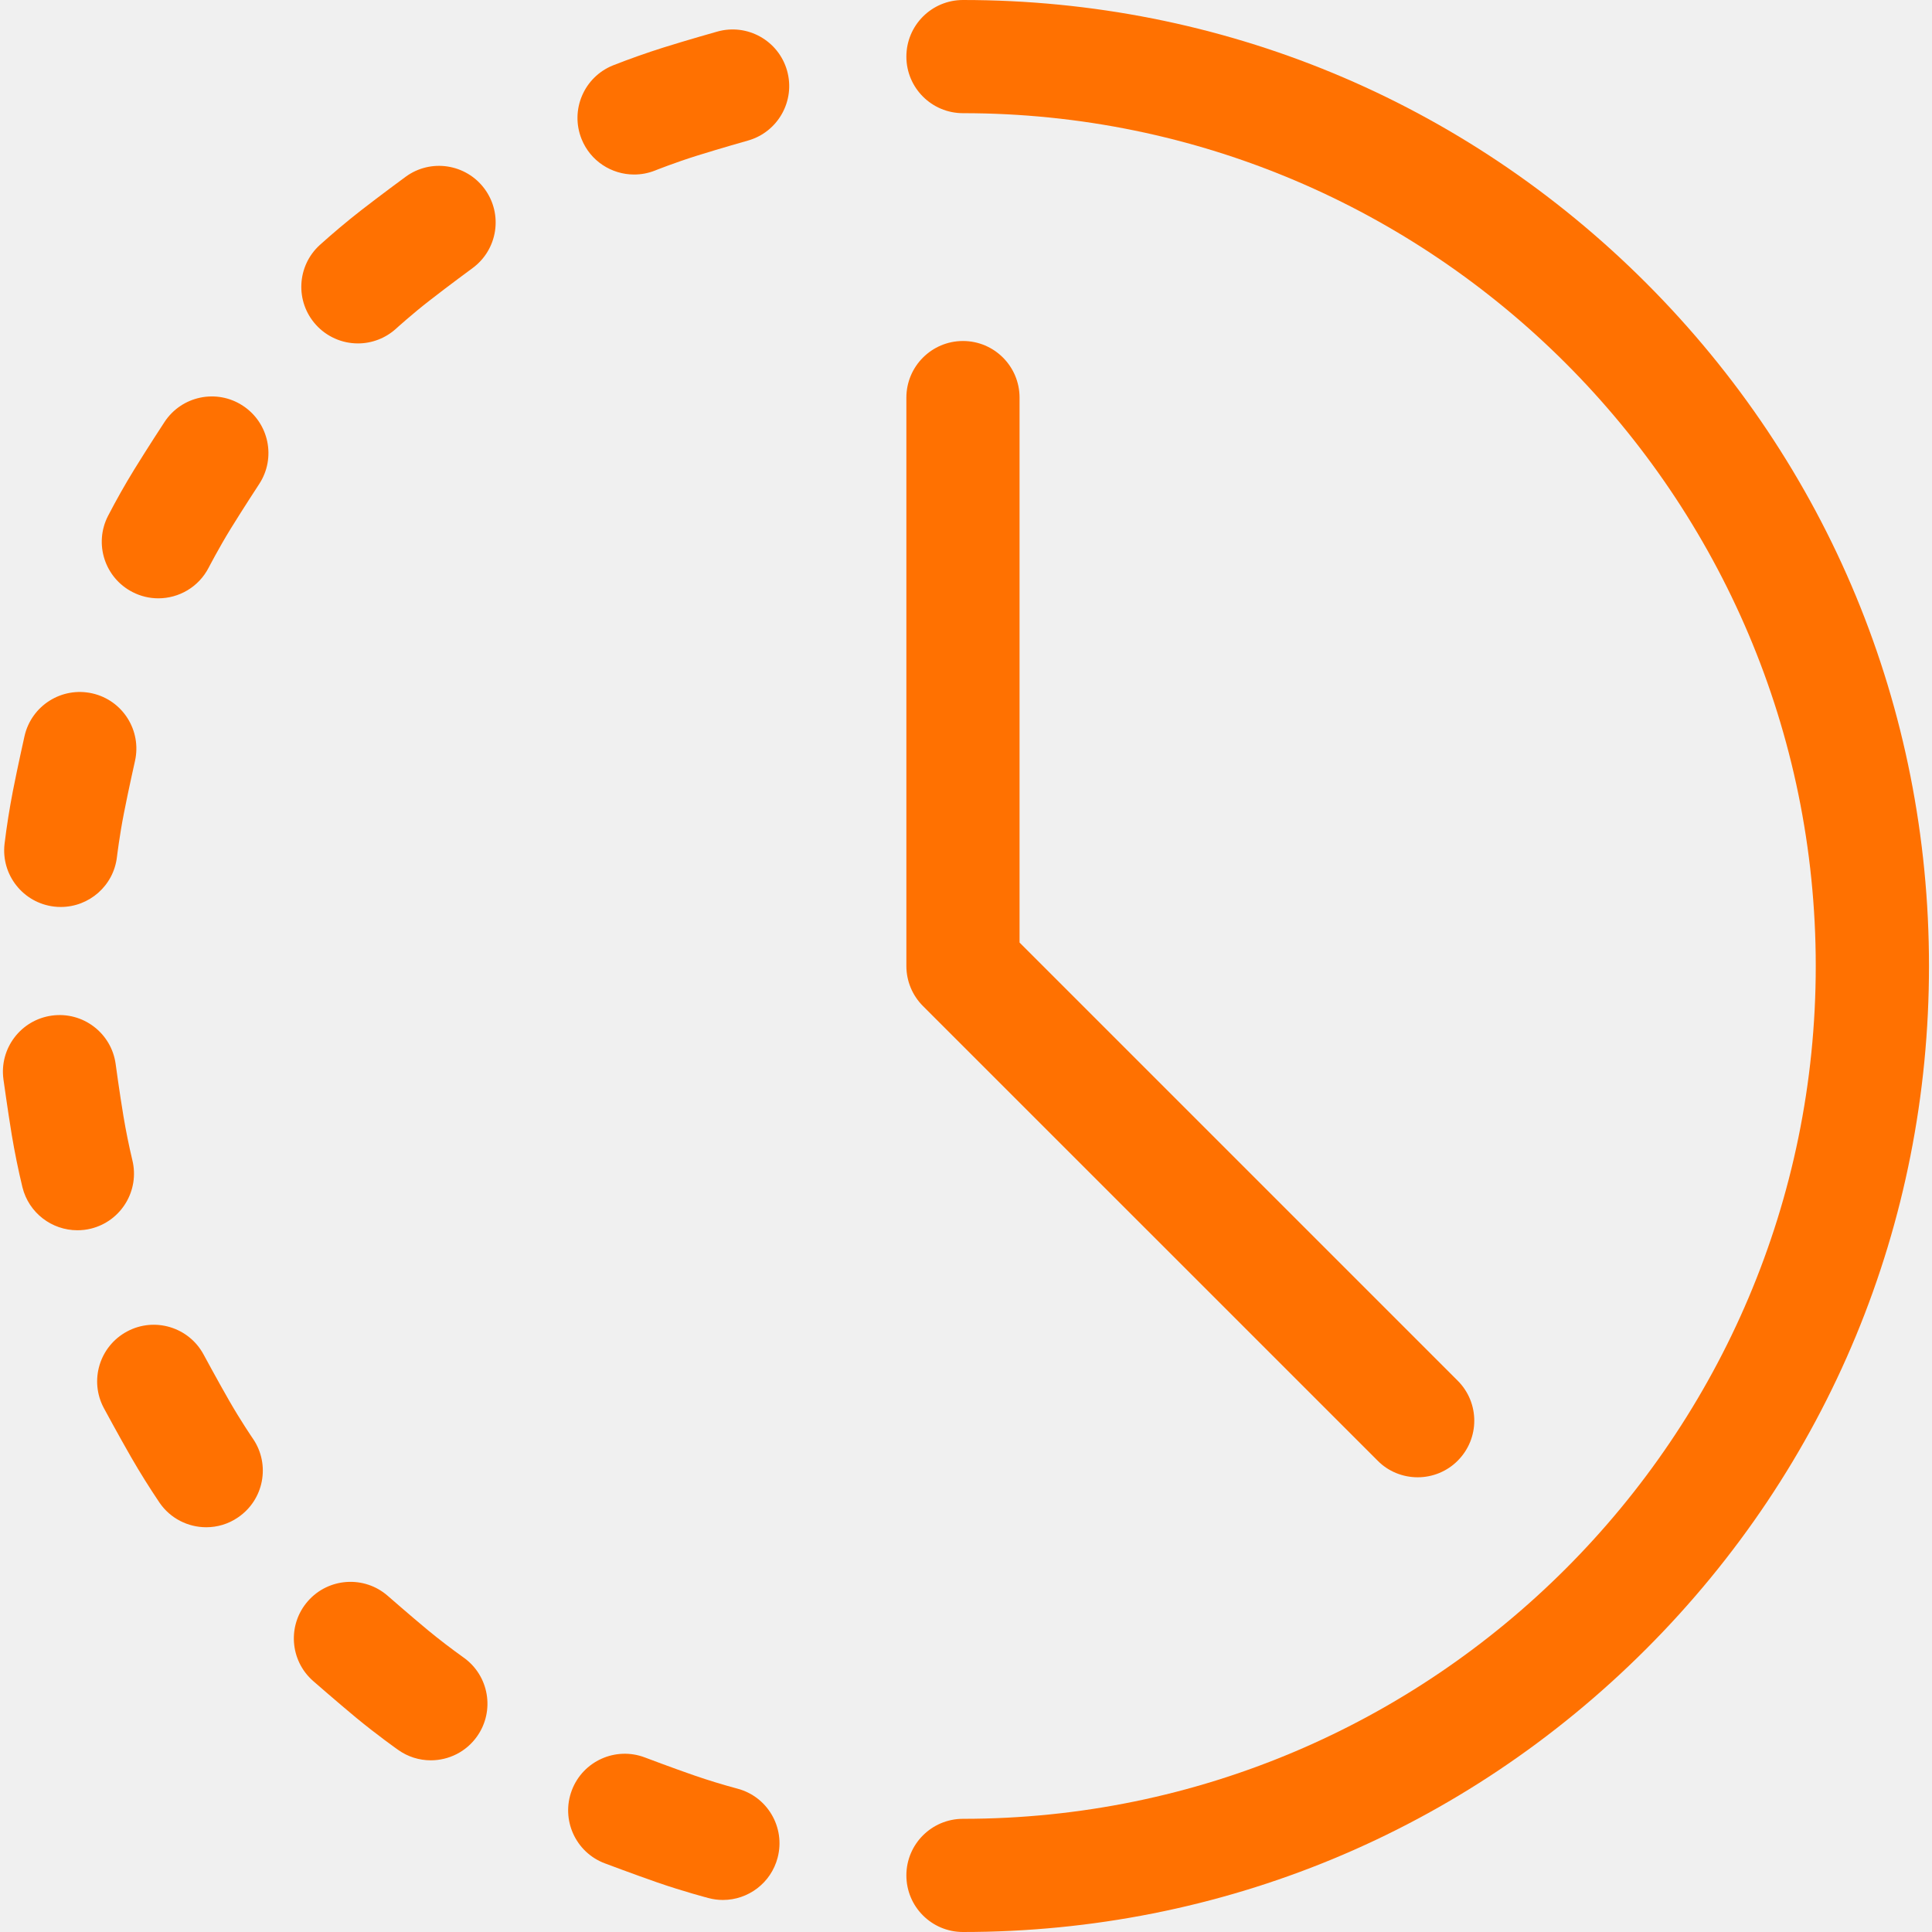
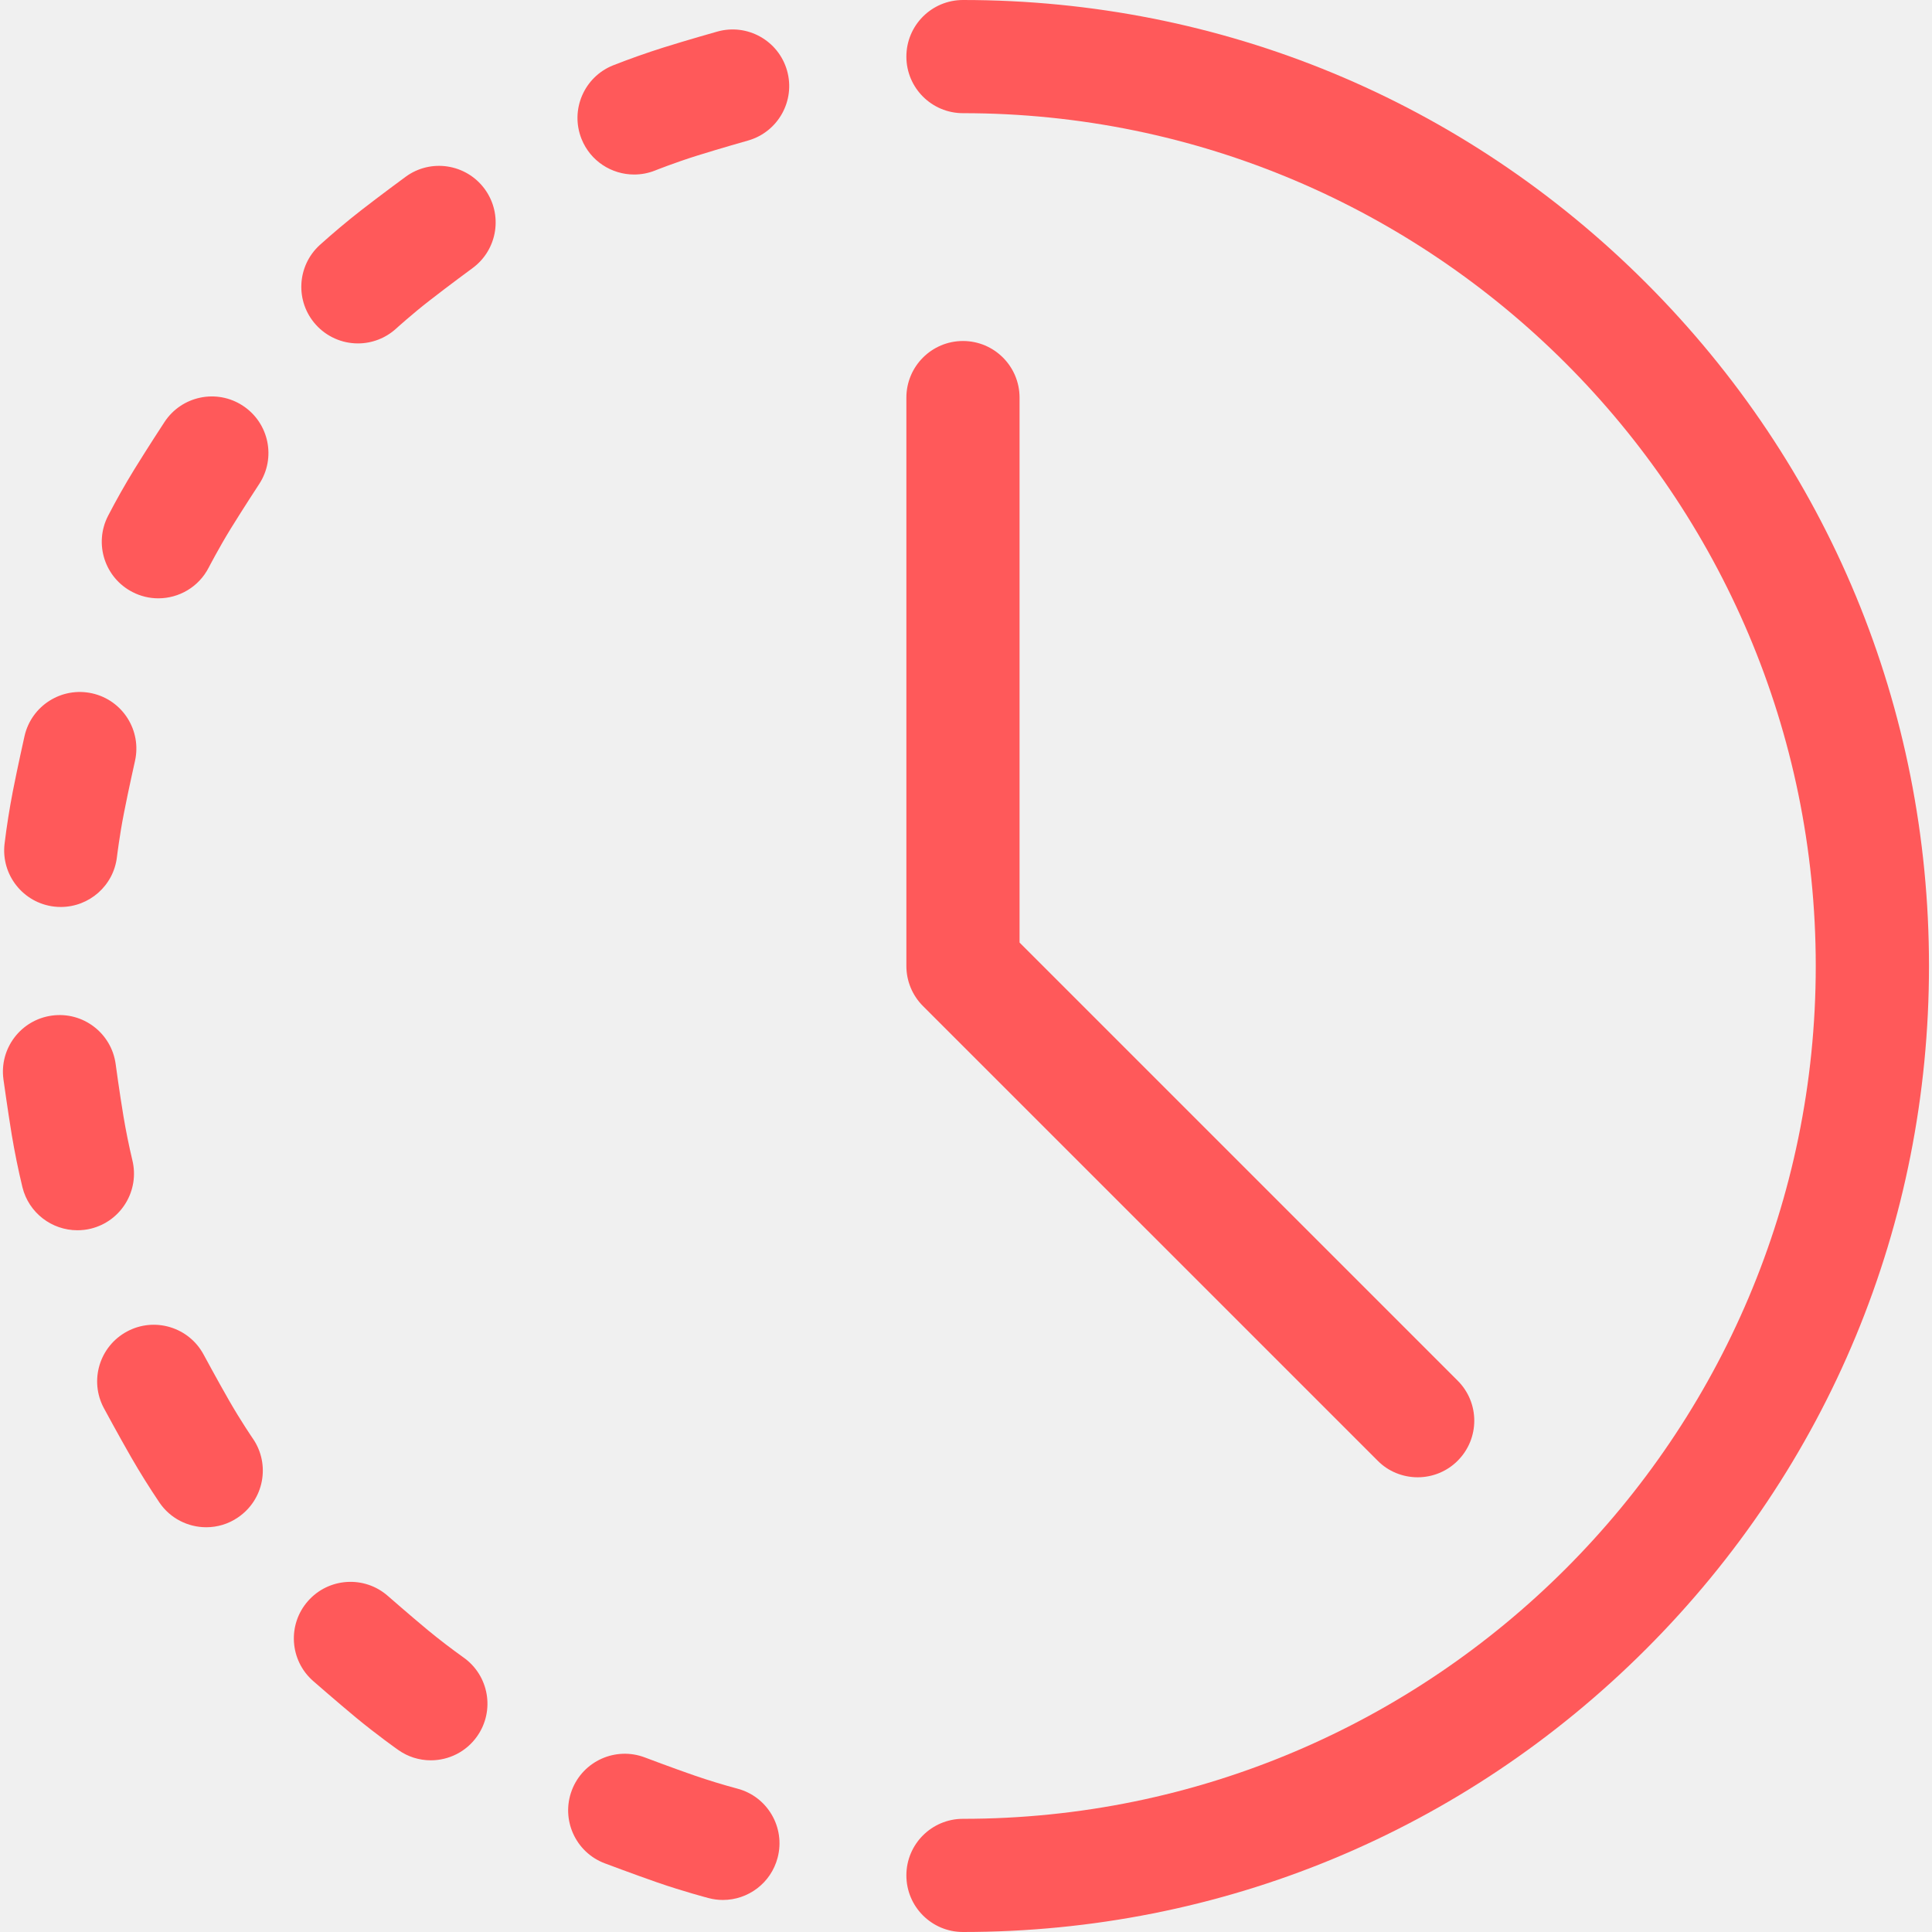
<svg xmlns="http://www.w3.org/2000/svg" width="36" height="36" viewBox="0 0 36 36" fill="none">
  <g clip-path="url(#clip0_1_154)">
-     <path d="M17.944 36C17.361 36 16.889 35.528 16.889 34.945C16.889 34.363 17.361 33.891 17.944 33.891C26.706 33.891 33.834 26.762 33.834 18C33.834 9.238 26.706 2.109 17.944 2.109C17.361 2.109 16.889 1.637 16.889 1.055C16.889 0.472 17.361 0 17.944 0C22.752 0 27.272 1.872 30.672 5.272C34.071 8.672 35.944 13.192 35.944 18C35.944 22.808 34.071 27.328 30.672 30.728C27.272 34.128 22.752 36 17.944 36Z" fill="#FF7101" />
-     <path d="M26.416 27.527C26.278 27.527 26.14 27.5 26.012 27.447C25.884 27.394 25.768 27.317 25.671 27.218L17.198 18.746C17 18.548 16.889 18.28 16.889 18V7.409C16.889 6.827 17.361 6.354 17.944 6.354C18.526 6.354 18.998 6.827 18.998 7.409V17.563L27.162 25.727C27.574 26.139 27.574 26.806 27.162 27.218C27.064 27.317 26.948 27.394 26.82 27.447C26.692 27.5 26.555 27.527 26.416 27.527ZM11.816 3.252C11.946 3.252 12.079 3.228 12.207 3.177C12.211 3.175 12.586 3.026 12.99 2.9C13.422 2.765 13.933 2.62 13.938 2.619C14.498 2.46 14.824 1.878 14.666 1.317C14.508 0.757 13.925 0.43 13.364 0.589C13.342 0.595 12.821 0.742 12.361 0.886C12.045 0.986 11.732 1.097 11.423 1.218C10.883 1.435 10.62 2.048 10.836 2.589C11.001 3.002 11.397 3.252 11.816 3.252ZM7.557 3.295C7.538 3.309 7.102 3.629 6.721 3.925C6.46 4.129 6.206 4.343 5.959 4.565C5.529 4.957 5.497 5.623 5.889 6.054C5.988 6.163 6.109 6.25 6.243 6.309C6.377 6.369 6.523 6.399 6.67 6.399C6.932 6.399 7.185 6.301 7.379 6.125C7.382 6.122 7.681 5.85 8.016 5.591C8.373 5.313 8.801 4.999 8.805 4.996C9.275 4.651 9.376 3.991 9.031 3.521C8.686 3.052 8.026 2.95 7.557 3.295ZM4.525 7.56C4.038 7.24 3.384 7.377 3.065 7.864C3.052 7.883 2.756 8.336 2.503 8.746C2.329 9.029 2.166 9.318 2.013 9.613C1.747 10.131 1.951 10.766 2.469 11.032C2.618 11.109 2.783 11.149 2.95 11.149C3.333 11.149 3.702 10.94 3.889 10.576C3.891 10.573 4.076 10.214 4.298 9.853C4.536 9.468 4.826 9.024 4.829 9.02C5.149 8.532 5.012 7.879 4.525 7.56ZM1.009 16.893C1.05 16.898 1.092 16.9 1.133 16.9C1.661 16.9 2.117 16.505 2.179 15.968C2.18 15.964 2.227 15.567 2.31 15.148C2.397 14.704 2.514 14.186 2.515 14.181C2.643 13.613 2.287 13.048 1.719 12.92C1.15 12.792 0.586 13.148 0.457 13.716C0.452 13.739 0.333 14.267 0.24 14.74C0.177 15.066 0.125 15.393 0.085 15.723C0.017 16.301 0.431 16.825 1.009 16.893ZM2.466 21.617C2.402 21.348 2.347 21.077 2.301 20.803C2.227 20.357 2.155 19.831 2.155 19.826C2.076 19.249 1.545 18.845 0.967 18.924C0.39 19.003 -0.014 19.534 0.064 20.111C0.068 20.134 0.141 20.671 0.219 21.146C0.274 21.474 0.34 21.799 0.418 22.122C0.536 22.602 0.967 22.924 1.441 22.924C1.525 22.924 1.609 22.915 1.694 22.894C2.26 22.754 2.605 22.183 2.466 21.617ZM4.273 26.104C4.048 25.712 3.797 25.245 3.794 25.24C3.518 24.727 2.878 24.535 2.366 24.811C1.853 25.087 1.66 25.726 1.936 26.239C1.947 26.259 2.204 26.736 2.444 27.154C2.61 27.442 2.786 27.723 2.971 27.998C3.175 28.297 3.506 28.458 3.843 28.458C4.048 28.458 4.255 28.399 4.436 28.274C4.918 27.946 5.042 27.29 4.714 26.809C4.711 26.806 4.484 26.472 4.273 26.104ZM8.636 30.884C8.411 30.723 8.191 30.555 7.977 30.379C7.629 30.09 7.23 29.74 7.226 29.737C6.788 29.353 6.121 29.397 5.737 29.835C5.353 30.273 5.397 30.939 5.835 31.323C5.853 31.338 6.26 31.695 6.631 32.003C7.023 32.327 7.405 32.597 7.421 32.608C7.598 32.734 7.81 32.801 8.027 32.801C8.359 32.801 8.685 32.645 8.89 32.354C9.226 31.878 9.112 31.22 8.636 30.884ZM13.738 33.328C13.47 33.256 13.205 33.175 12.943 33.085C12.516 32.937 12.02 32.749 12.015 32.747C11.47 32.541 10.861 32.815 10.655 33.36C10.449 33.905 10.723 34.514 11.268 34.72C11.29 34.728 11.796 34.919 12.252 35.078C12.732 35.244 13.184 35.363 13.203 35.368C13.293 35.392 13.383 35.403 13.471 35.403C13.939 35.403 14.366 35.089 14.49 34.615C14.638 34.052 14.301 33.475 13.738 33.328Z" fill="#FF7101" />
+     <path d="M17.944 36C17.361 36 16.889 35.528 16.889 34.945C16.889 34.363 17.361 33.891 17.944 33.891C26.706 33.891 33.834 26.762 33.834 18C33.834 9.238 26.706 2.109 17.944 2.109C17.361 2.109 16.889 1.637 16.889 1.055C16.889 0.472 17.361 0 17.944 0C22.752 0 27.272 1.872 30.672 5.272C34.071 8.672 35.944 13.192 35.944 18C35.944 22.808 34.071 27.328 30.672 30.728C27.272 34.128 22.752 36 17.944 36Z" fill="#ff595a" />
+     <path d="M26.416 27.527C26.278 27.527 26.14 27.5 26.012 27.447C25.884 27.394 25.768 27.317 25.671 27.218L17.198 18.746C17 18.548 16.889 18.28 16.889 18V7.409C16.889 6.827 17.361 6.354 17.944 6.354C18.526 6.354 18.998 6.827 18.998 7.409V17.563L27.162 25.727C27.574 26.139 27.574 26.806 27.162 27.218C27.064 27.317 26.948 27.394 26.82 27.447C26.692 27.5 26.555 27.527 26.416 27.527ZM11.816 3.252C11.946 3.252 12.079 3.228 12.207 3.177C12.211 3.175 12.586 3.026 12.99 2.9C13.422 2.765 13.933 2.62 13.938 2.619C14.498 2.46 14.824 1.878 14.666 1.317C14.508 0.757 13.925 0.43 13.364 0.589C13.342 0.595 12.821 0.742 12.361 0.886C12.045 0.986 11.732 1.097 11.423 1.218C10.883 1.435 10.62 2.048 10.836 2.589C11.001 3.002 11.397 3.252 11.816 3.252ZM7.557 3.295C7.538 3.309 7.102 3.629 6.721 3.925C6.46 4.129 6.206 4.343 5.959 4.565C5.529 4.957 5.497 5.623 5.889 6.054C5.988 6.163 6.109 6.25 6.243 6.309C6.377 6.369 6.523 6.399 6.67 6.399C6.932 6.399 7.185 6.301 7.379 6.125C7.382 6.122 7.681 5.85 8.016 5.591C8.373 5.313 8.801 4.999 8.805 4.996C9.275 4.651 9.376 3.991 9.031 3.521C8.686 3.052 8.026 2.95 7.557 3.295ZM4.525 7.56C4.038 7.24 3.384 7.377 3.065 7.864C3.052 7.883 2.756 8.336 2.503 8.746C2.329 9.029 2.166 9.318 2.013 9.613C1.747 10.131 1.951 10.766 2.469 11.032C2.618 11.109 2.783 11.149 2.95 11.149C3.333 11.149 3.702 10.94 3.889 10.576C3.891 10.573 4.076 10.214 4.298 9.853C4.536 9.468 4.826 9.024 4.829 9.02C5.149 8.532 5.012 7.879 4.525 7.56ZM1.009 16.893C1.05 16.898 1.092 16.9 1.133 16.9C1.661 16.9 2.117 16.505 2.179 15.968C2.18 15.964 2.227 15.567 2.31 15.148C2.397 14.704 2.514 14.186 2.515 14.181C2.643 13.613 2.287 13.048 1.719 12.92C1.15 12.792 0.586 13.148 0.457 13.716C0.452 13.739 0.333 14.267 0.24 14.74C0.177 15.066 0.125 15.393 0.085 15.723C0.017 16.301 0.431 16.825 1.009 16.893ZM2.466 21.617C2.402 21.348 2.347 21.077 2.301 20.803C2.227 20.357 2.155 19.831 2.155 19.826C2.076 19.249 1.545 18.845 0.967 18.924C0.39 19.003 -0.014 19.534 0.064 20.111C0.068 20.134 0.141 20.671 0.219 21.146C0.274 21.474 0.34 21.799 0.418 22.122C0.536 22.602 0.967 22.924 1.441 22.924C1.525 22.924 1.609 22.915 1.694 22.894C2.26 22.754 2.605 22.183 2.466 21.617ZM4.273 26.104C4.048 25.712 3.797 25.245 3.794 25.24C3.518 24.727 2.878 24.535 2.366 24.811C1.853 25.087 1.66 25.726 1.936 26.239C1.947 26.259 2.204 26.736 2.444 27.154C2.61 27.442 2.786 27.723 2.971 27.998C3.175 28.297 3.506 28.458 3.843 28.458C4.048 28.458 4.255 28.399 4.436 28.274C4.918 27.946 5.042 27.29 4.714 26.809C4.711 26.806 4.484 26.472 4.273 26.104ZM8.636 30.884C8.411 30.723 8.191 30.555 7.977 30.379C7.629 30.09 7.23 29.74 7.226 29.737C6.788 29.353 6.121 29.397 5.737 29.835C5.353 30.273 5.397 30.939 5.835 31.323C5.853 31.338 6.26 31.695 6.631 32.003C7.023 32.327 7.405 32.597 7.421 32.608C7.598 32.734 7.81 32.801 8.027 32.801C8.359 32.801 8.685 32.645 8.89 32.354C9.226 31.878 9.112 31.22 8.636 30.884ZM13.738 33.328C13.47 33.256 13.205 33.175 12.943 33.085C12.516 32.937 12.02 32.749 12.015 32.747C11.47 32.541 10.861 32.815 10.655 33.36C10.449 33.905 10.723 34.514 11.268 34.72C11.29 34.728 11.796 34.919 12.252 35.078C12.732 35.244 13.184 35.363 13.203 35.368C13.293 35.392 13.383 35.403 13.471 35.403C13.939 35.403 14.366 35.089 14.49 34.615C14.638 34.052 14.301 33.475 13.738 33.328Z" fill="#ff595a" />
  </g>
  <defs>
    <clipPath id="clip0_1_154">
      <rect width="36" height="36" fill="white" />
    </clipPath>
  </defs>
</svg>
